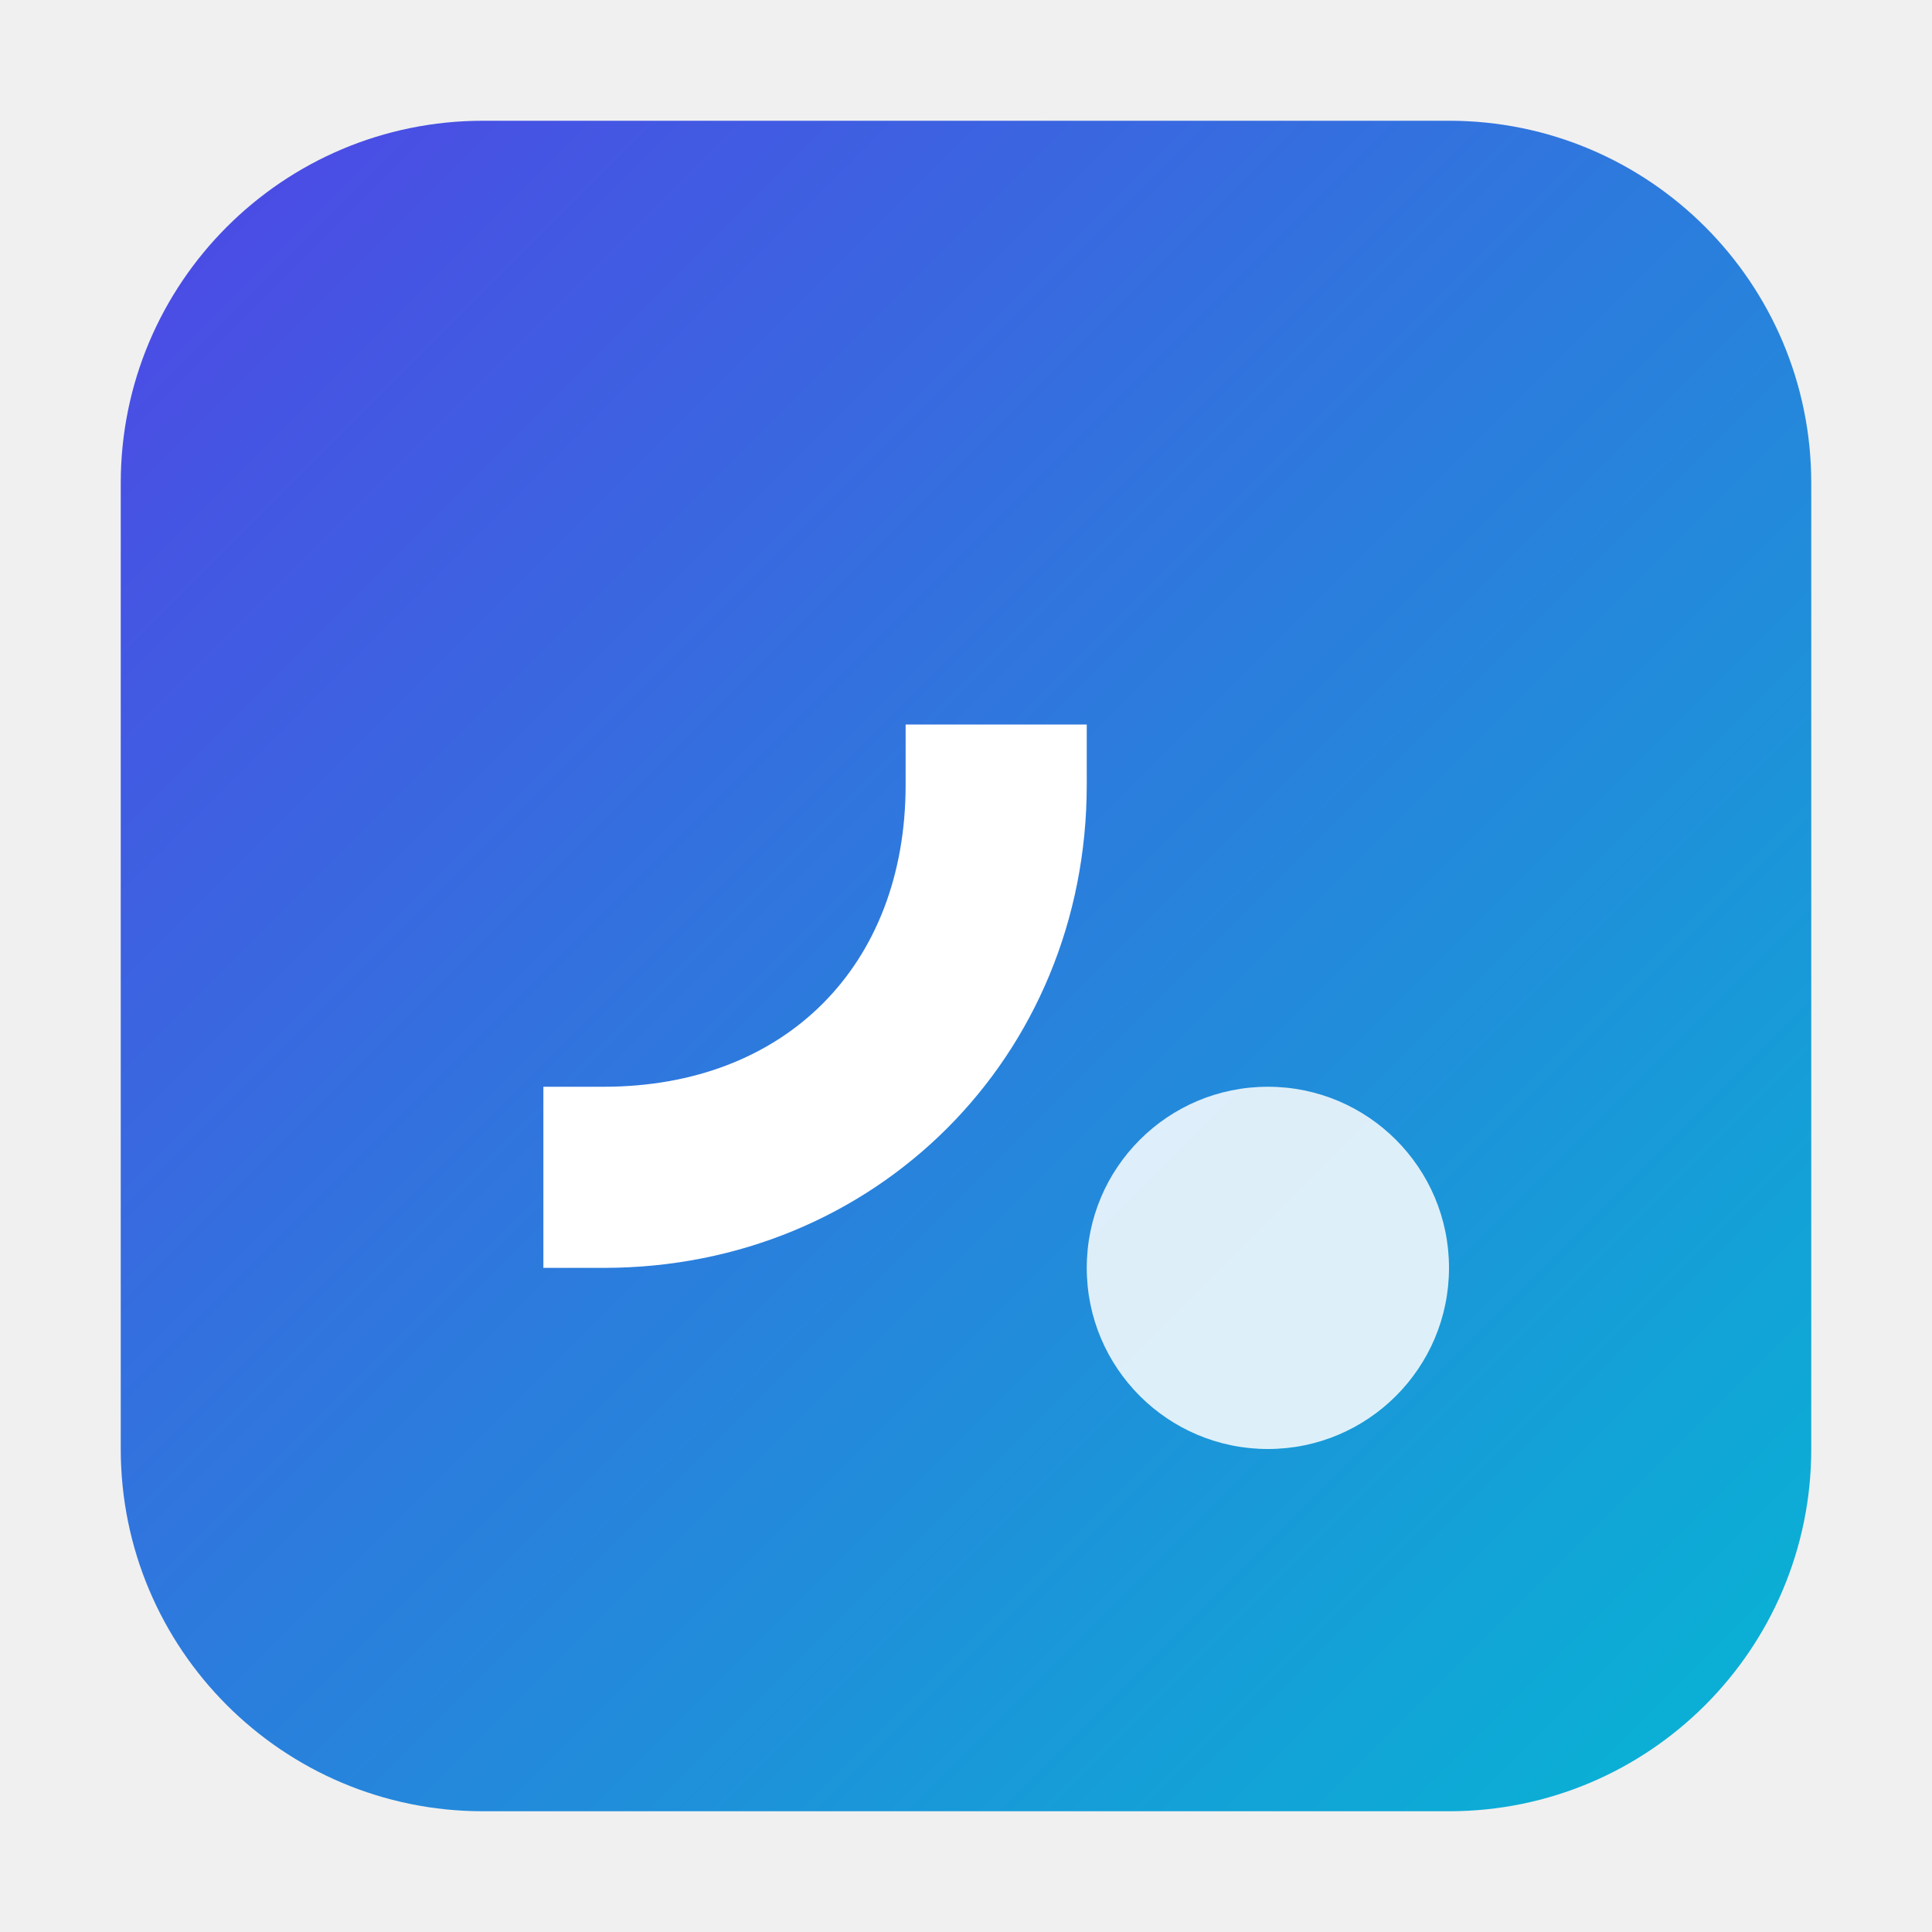
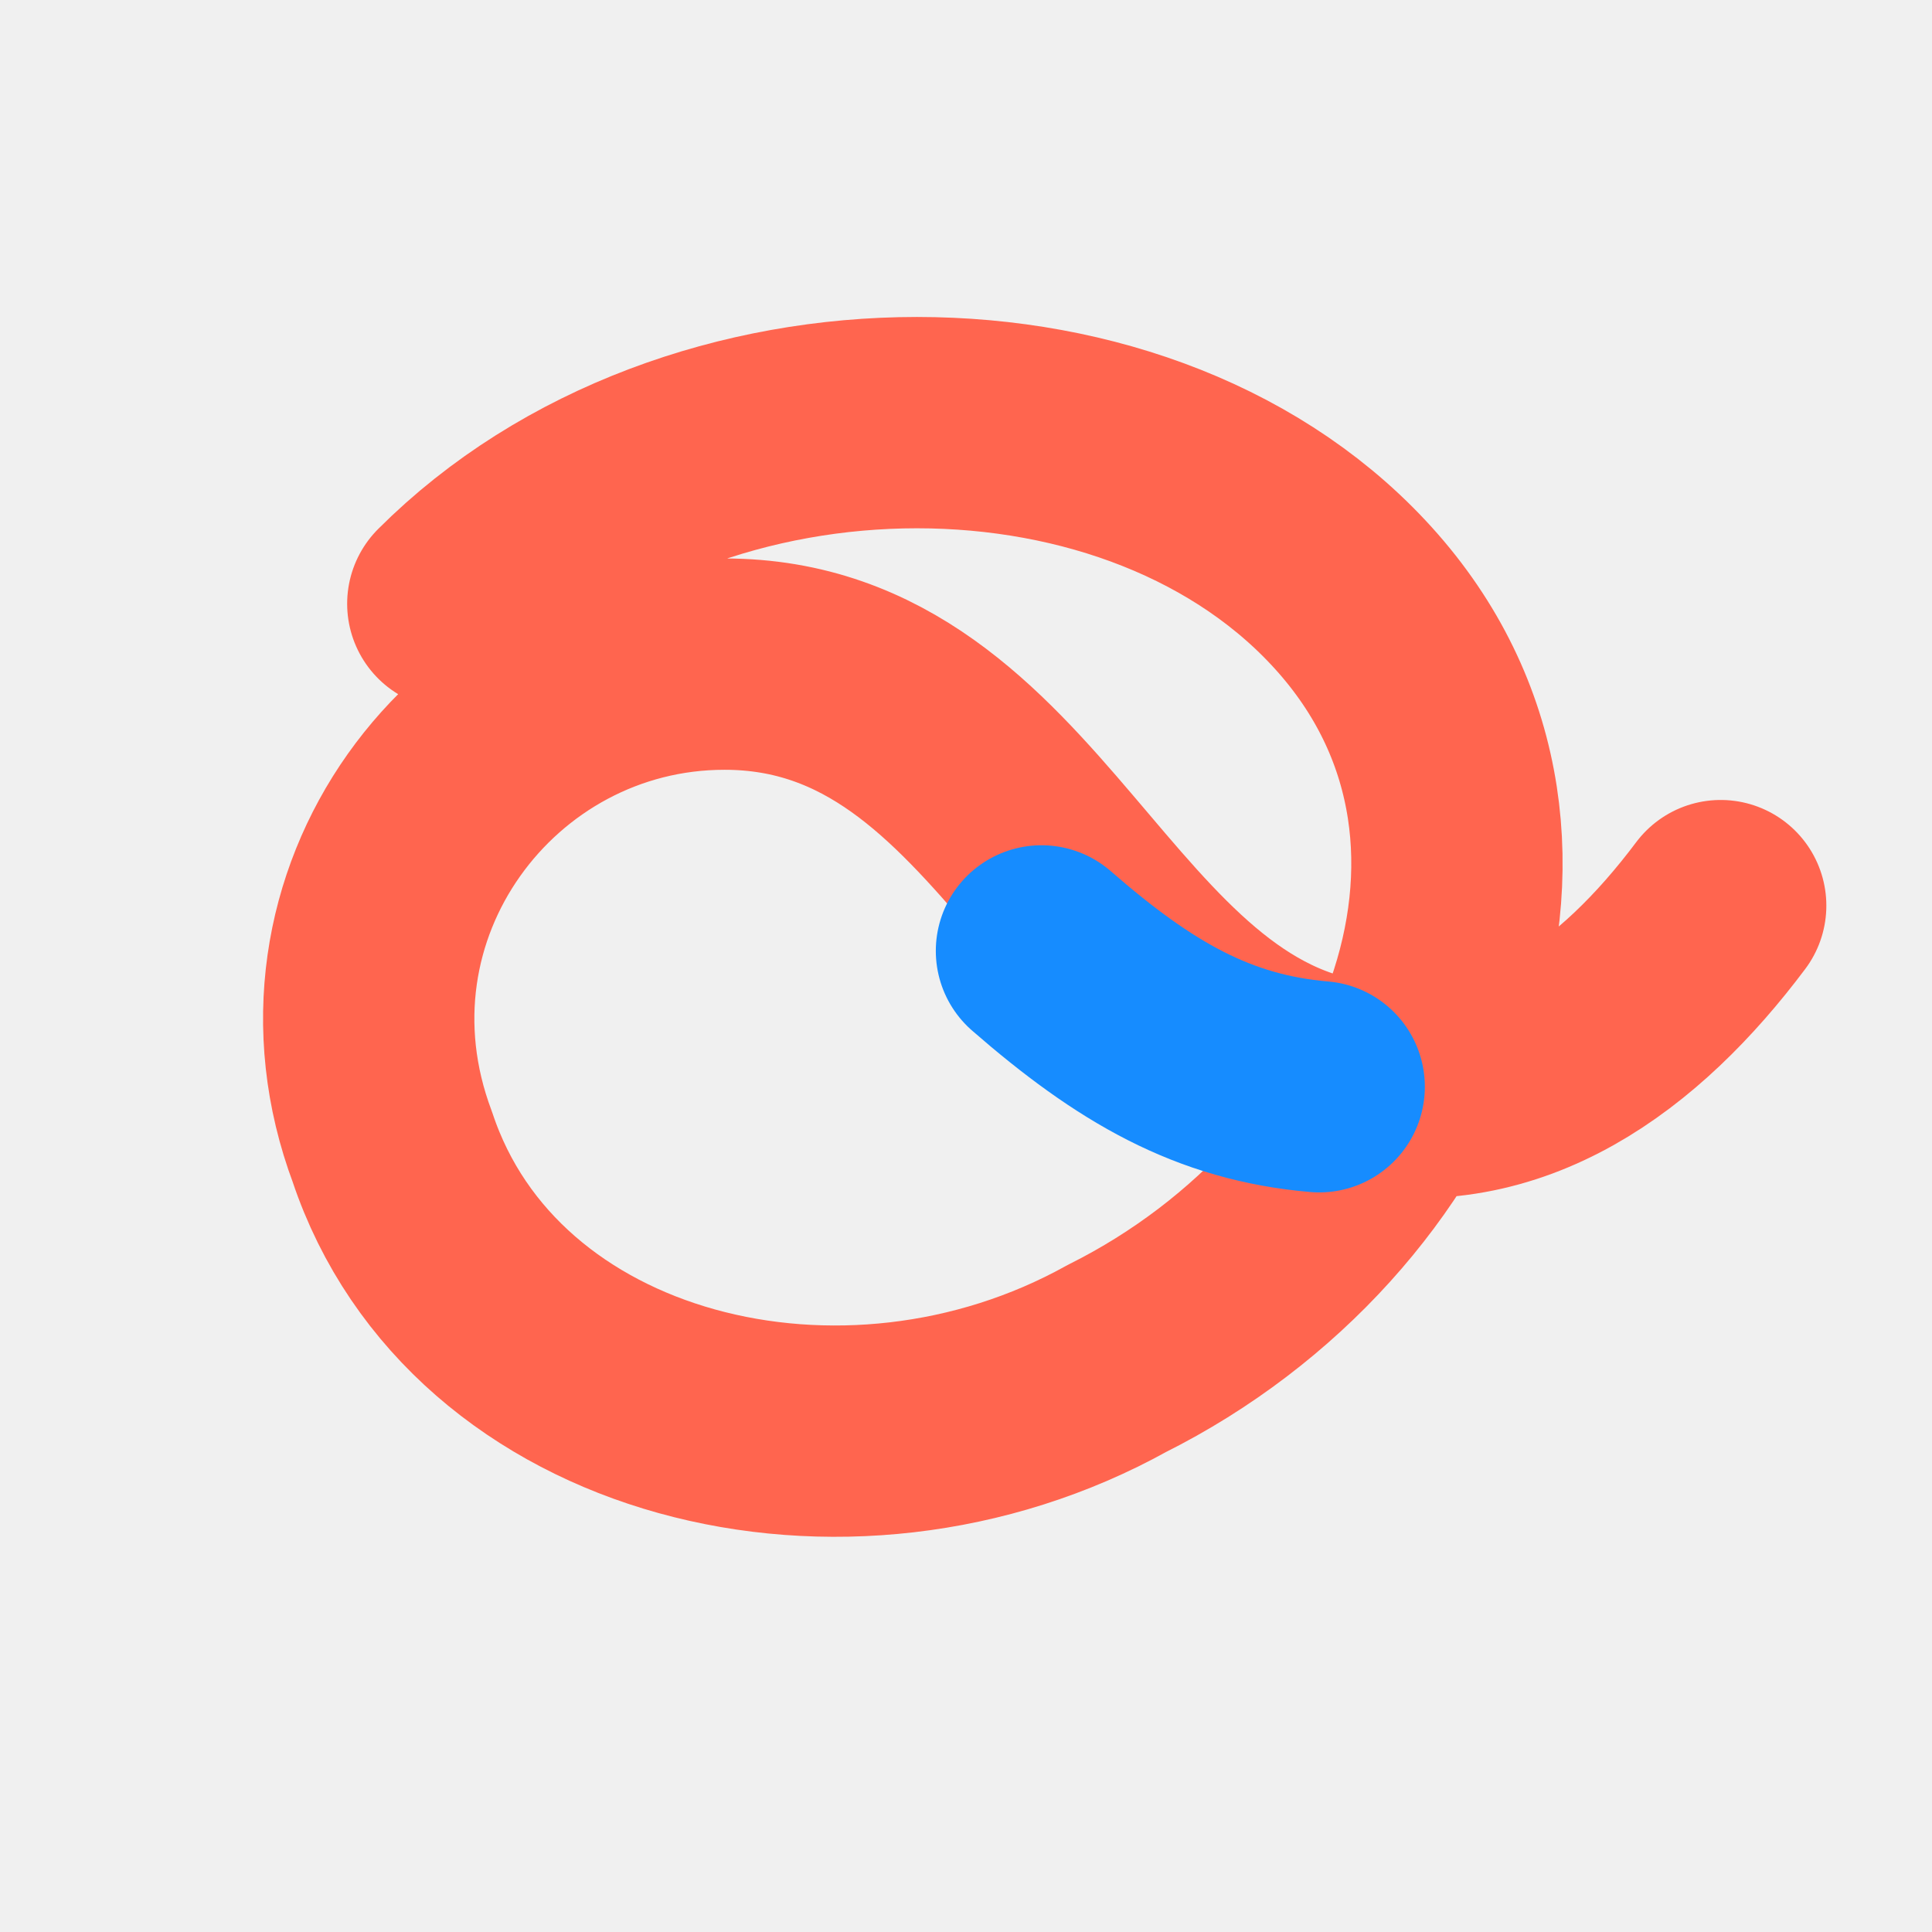
<svg xmlns="http://www.w3.org/2000/svg" viewBox="0 0 64 64">
-   <defs>
-     <linearGradient id="g" x1="0" x2="1" y1="0" y2="1">
-       <stop offset="0" stop-color="#4f46e5" />
-       <stop offset="1" stop-color="#06b6d4" />
-     </linearGradient>
-   </defs>
-   <rect x="4" y="4" width="56" height="56" rx="12" fill="url(#g)" />
-   <path d="M20 36c6 0 10-4 10-10v-2h6v2c0 9-7 16-16 16h-2v-6h2z" fill="#fff" />
-   <circle cx="42" cy="42" r="6" fill="#fff" opacity="0.85" />
+   <path d="M15 20c8-8 23-8 30 0 7 8 2 20-8 25-9 5-21 2-24-7-3-8 3-16 11-16 10 0 12 13 21 14 5 1 9-2 12-6" fill="none" stroke="#ff654f" stroke-width="7" stroke-linecap="round" stroke-linejoin="round" />
+   <path d="M34.5 31.5c3.1 2.7 5.7 4.2 9.2 4.5" fill="none" stroke="#168cff" stroke-width="7" stroke-linecap="round" />
</svg>
